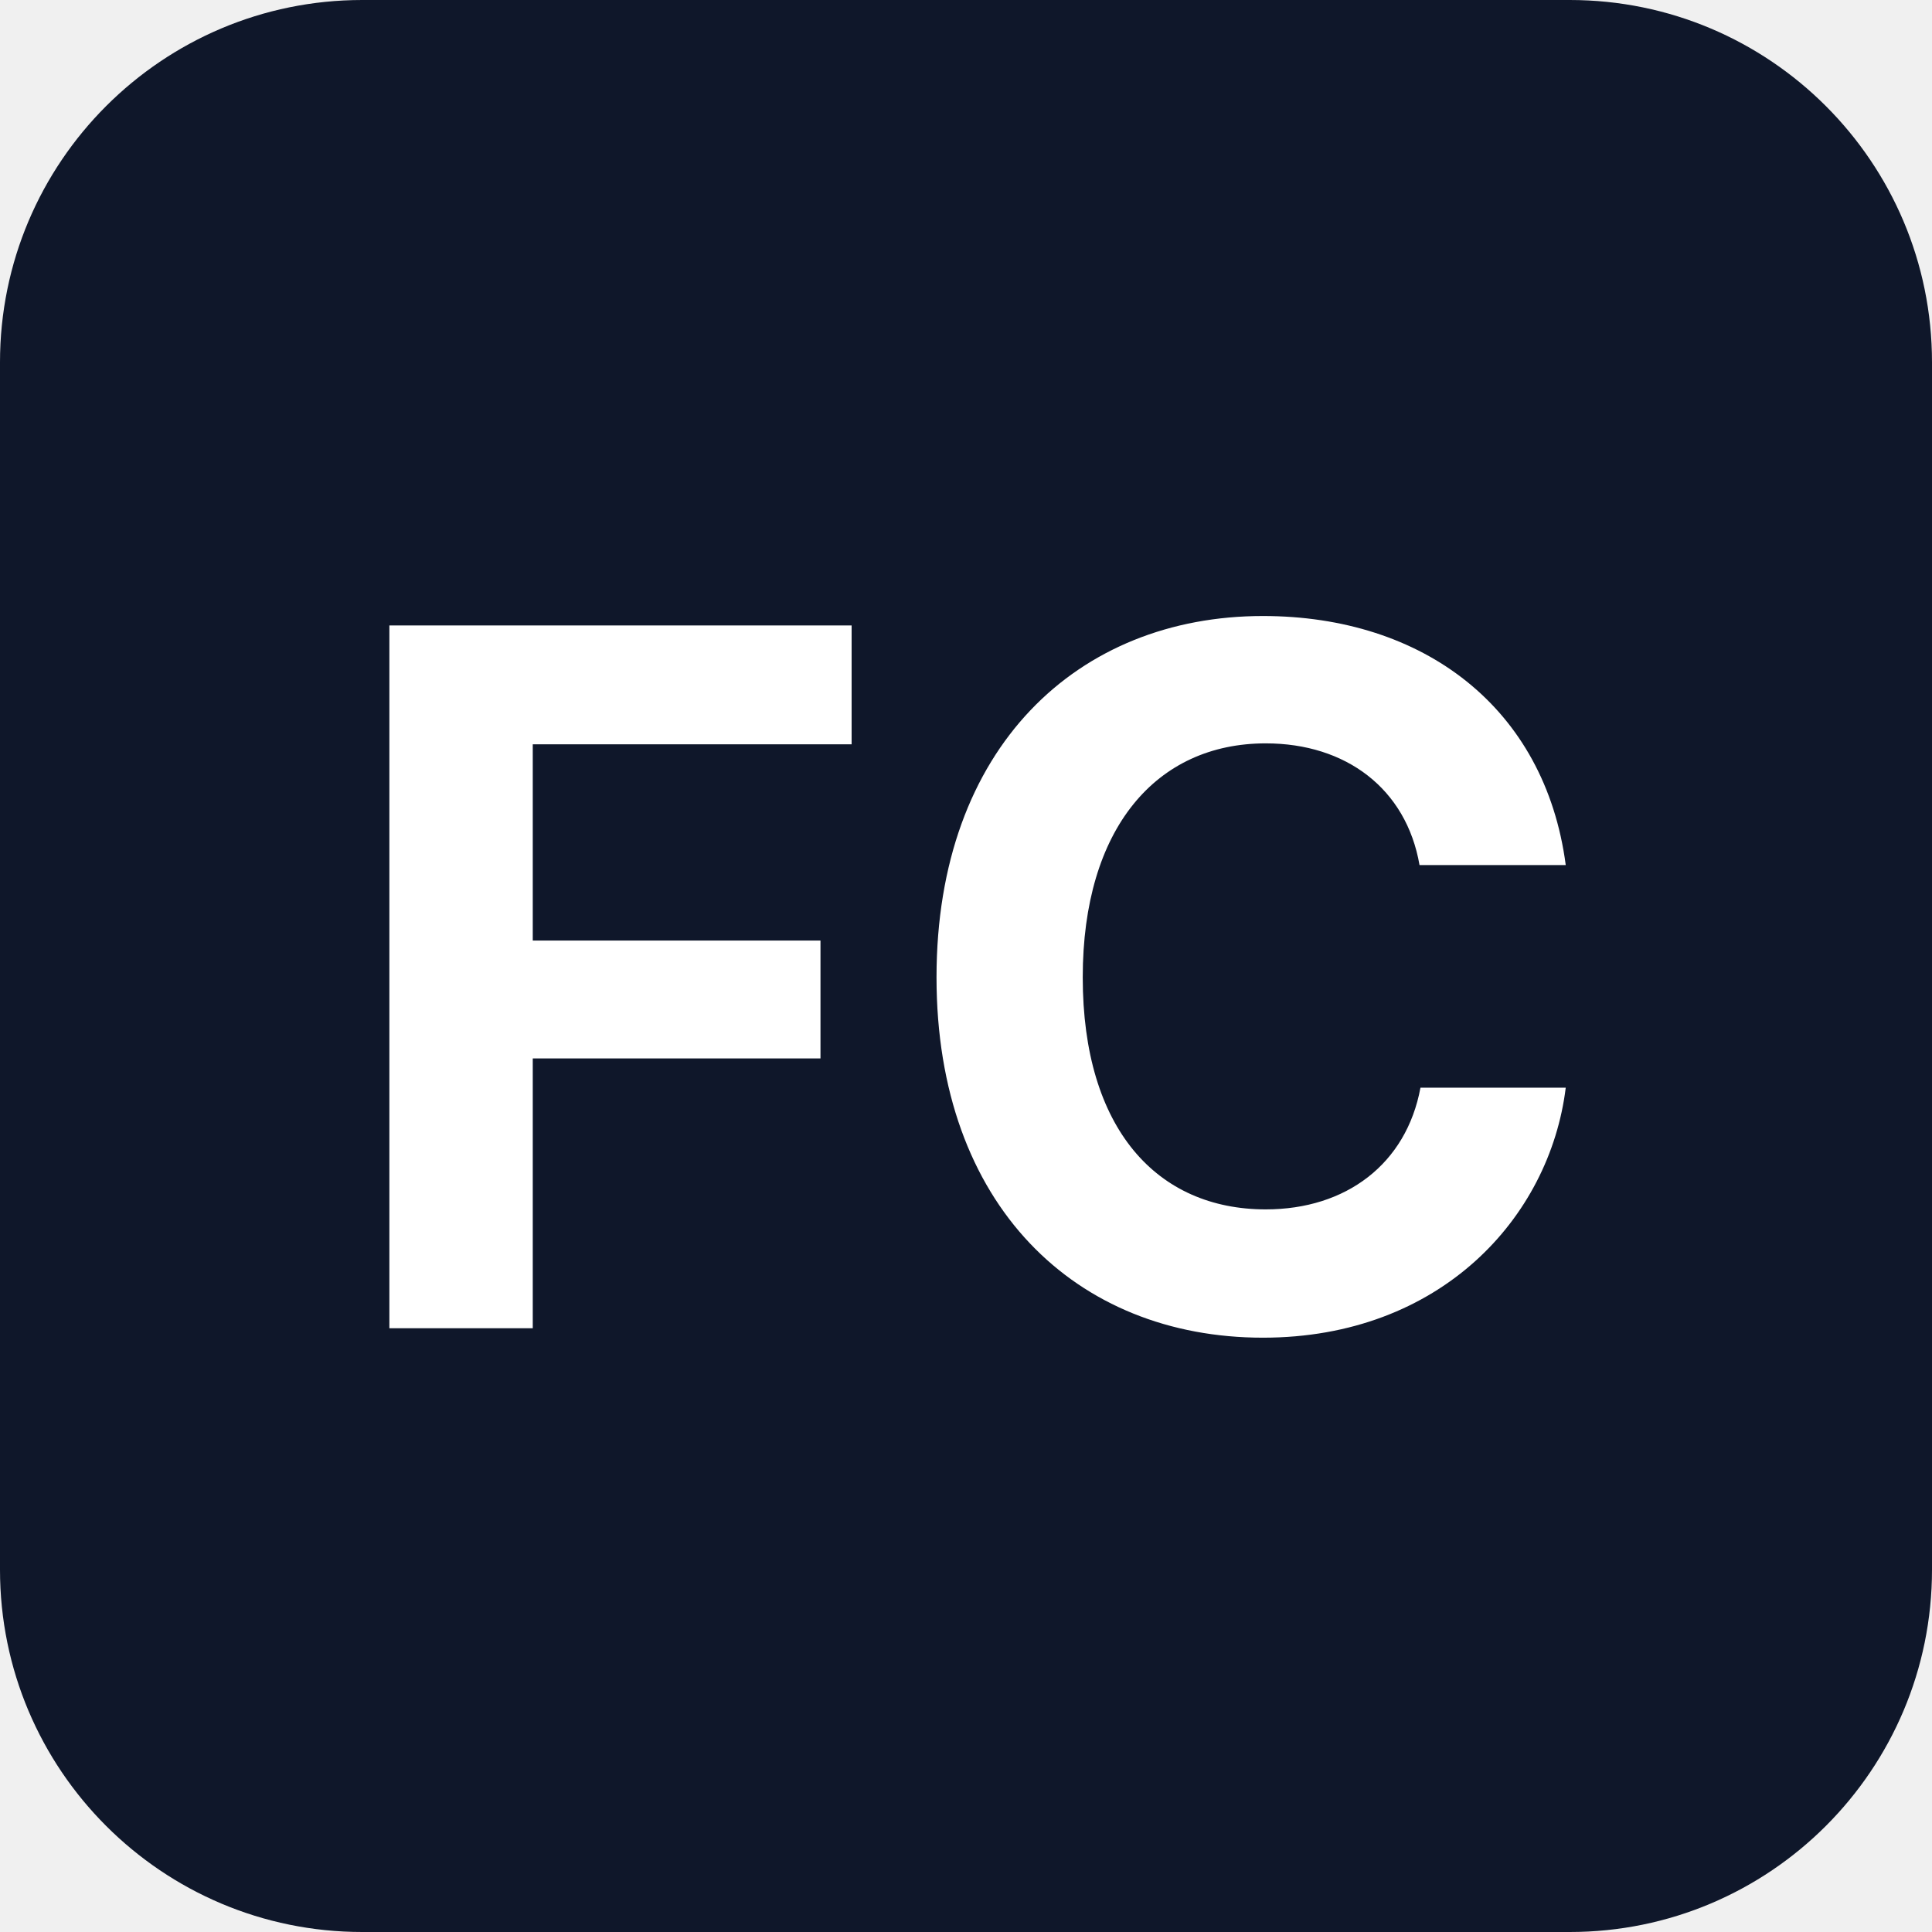
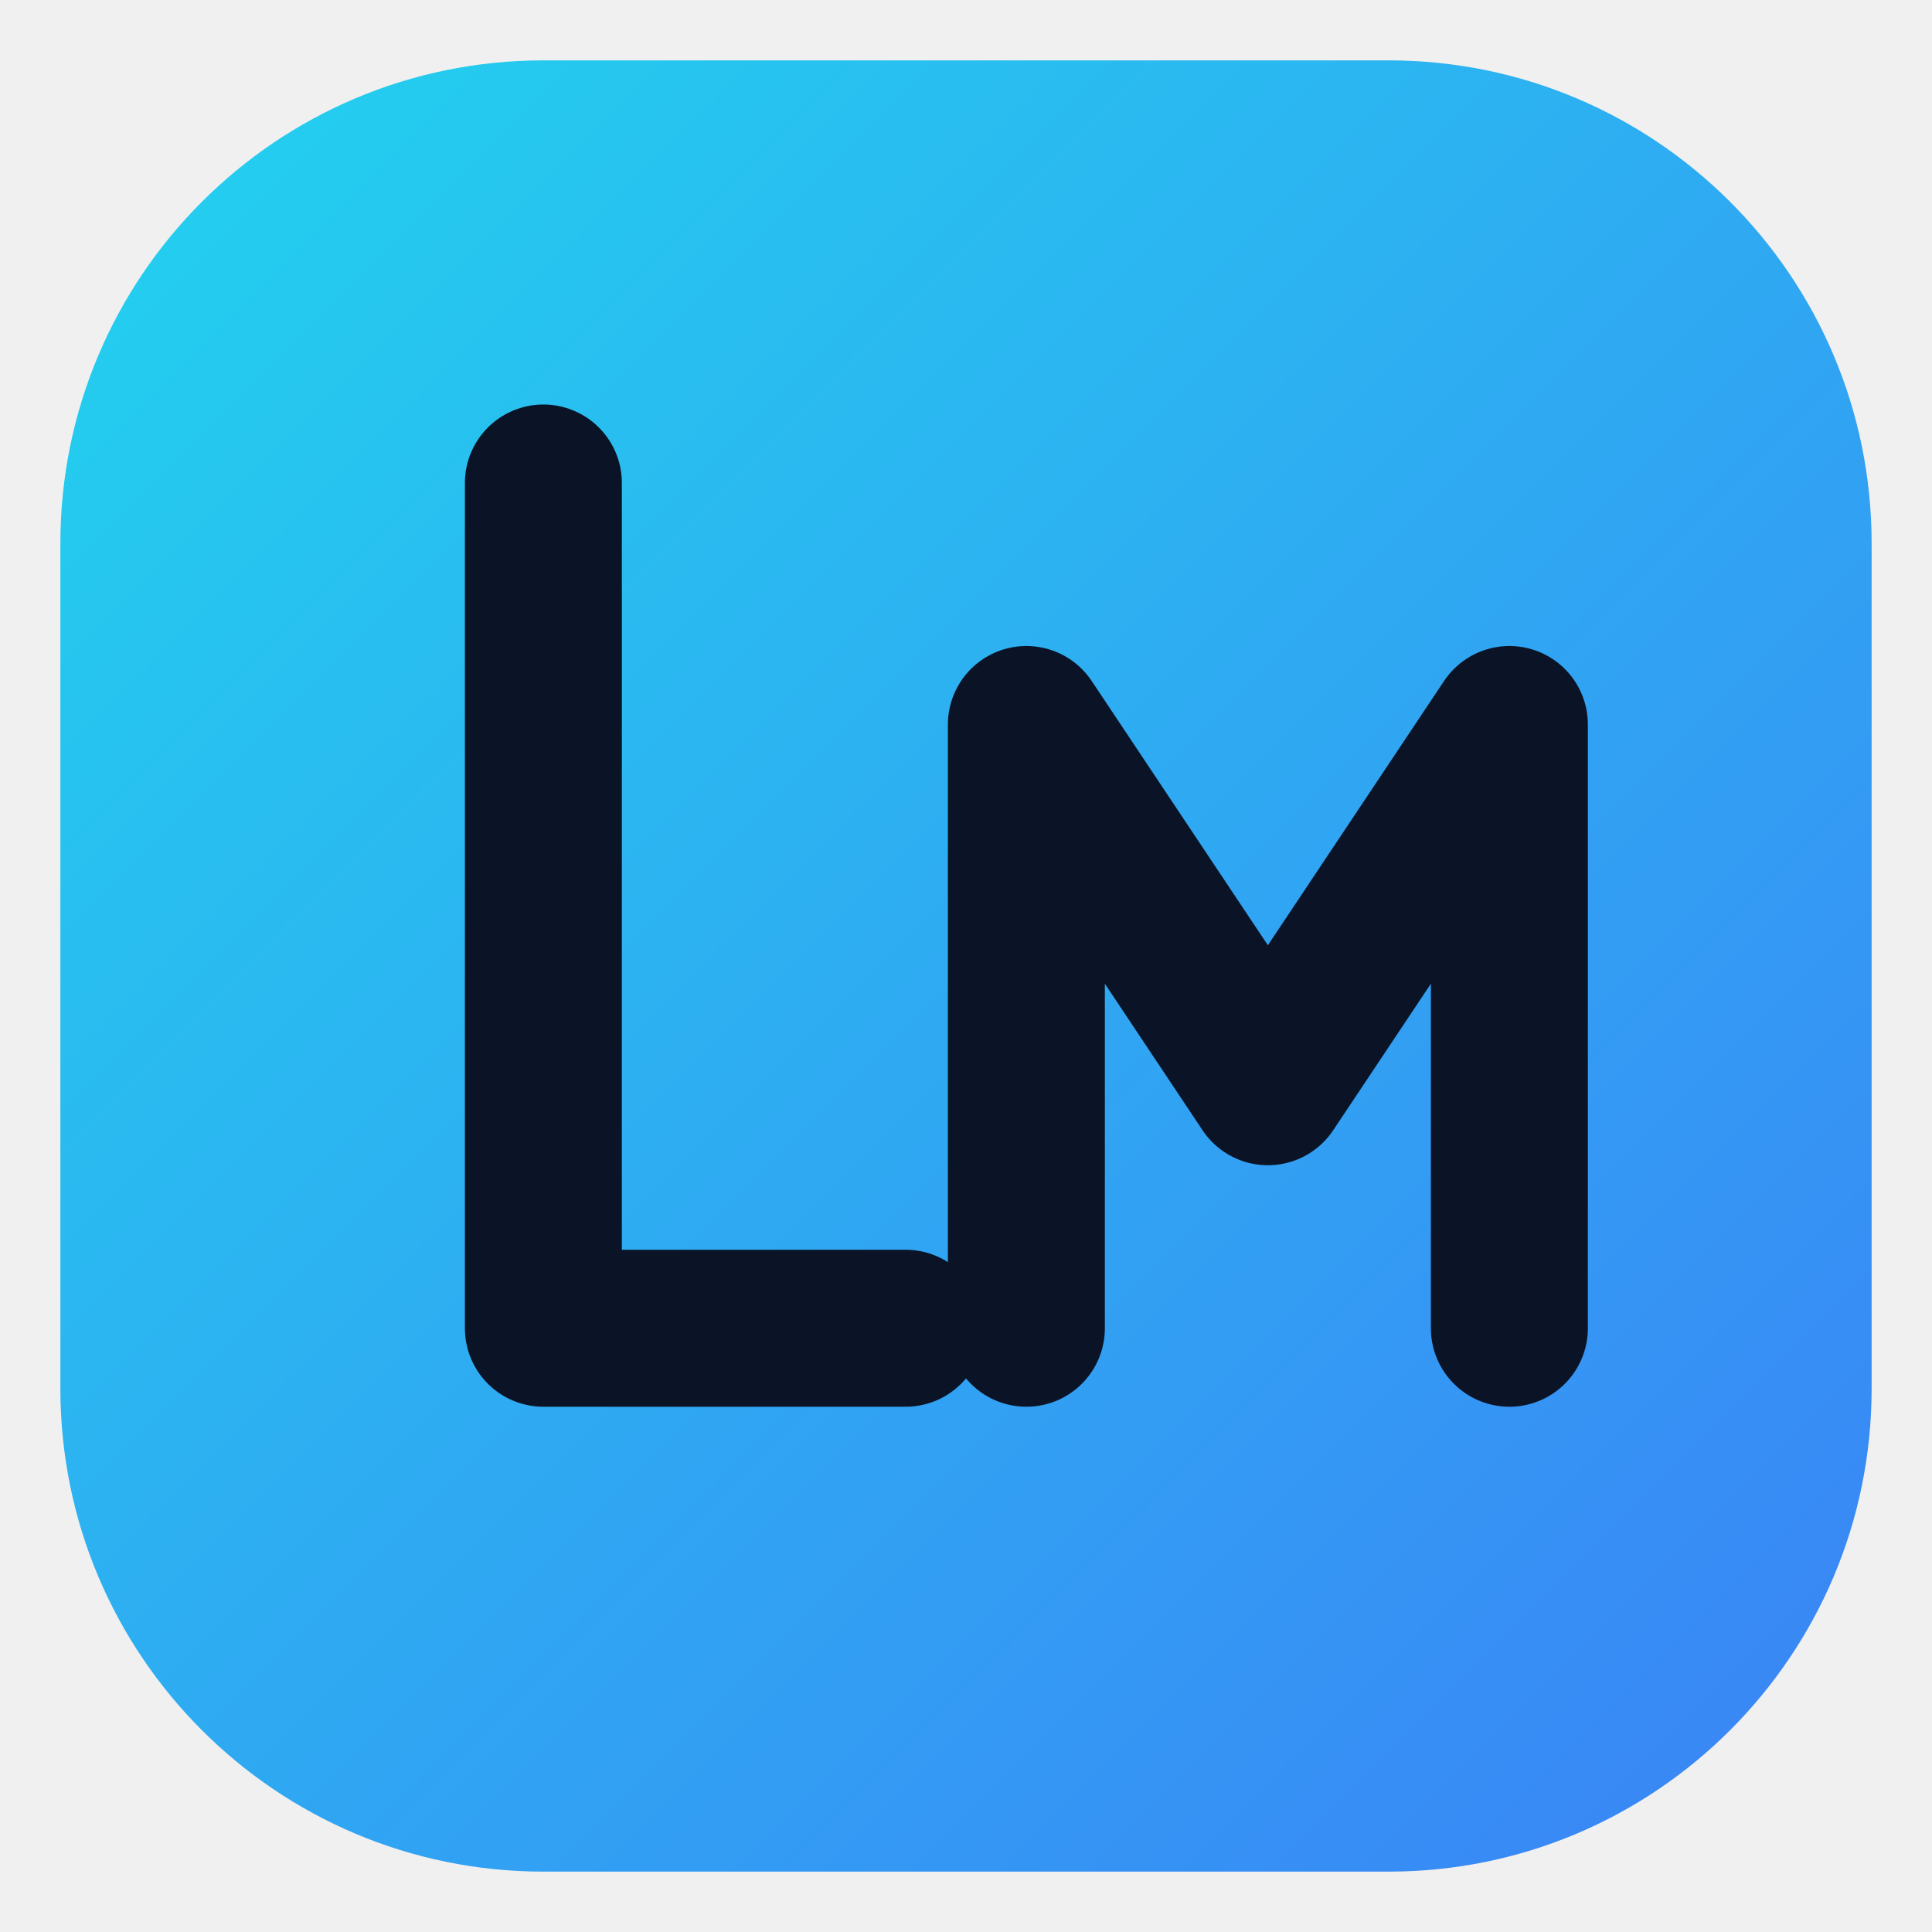
<svg xmlns="http://www.w3.org/2000/svg" viewBox="0 0 32 32">
-   <rect width="32" height="32" rx="6" fill="#0f172a" />
-   <text x="16" y="22" font-family="system-ui, -apple-system, sans-serif" font-size="16" font-weight="700" fill="#fff" text-anchor="middle">FC</text>
+   <defs>
+     <linearGradient id="g" x1="0" y1="0" x2="1" y2="1">
+       <stop offset="0%" stop-color="#22d3ee" />
+       <stop offset="100%" stop-color="#3b82f6" />
+     </linearGradient>
+   </defs>
+   <rect x="1" y="1" width="30" height="30" rx="8" fill="url(#g)" />
+   <path d="M9 8 L9 22 L15 22" stroke="#0b1426" stroke-width="2.6" stroke-linecap="round" stroke-linejoin="round" fill="none" />
+   <path d="M17 22 L17 12 L21 18 L25 12 L25 22" stroke="#0b1426" stroke-width="2.6" stroke-linecap="round" stroke-linejoin="round" fill="none" />
</svg>
